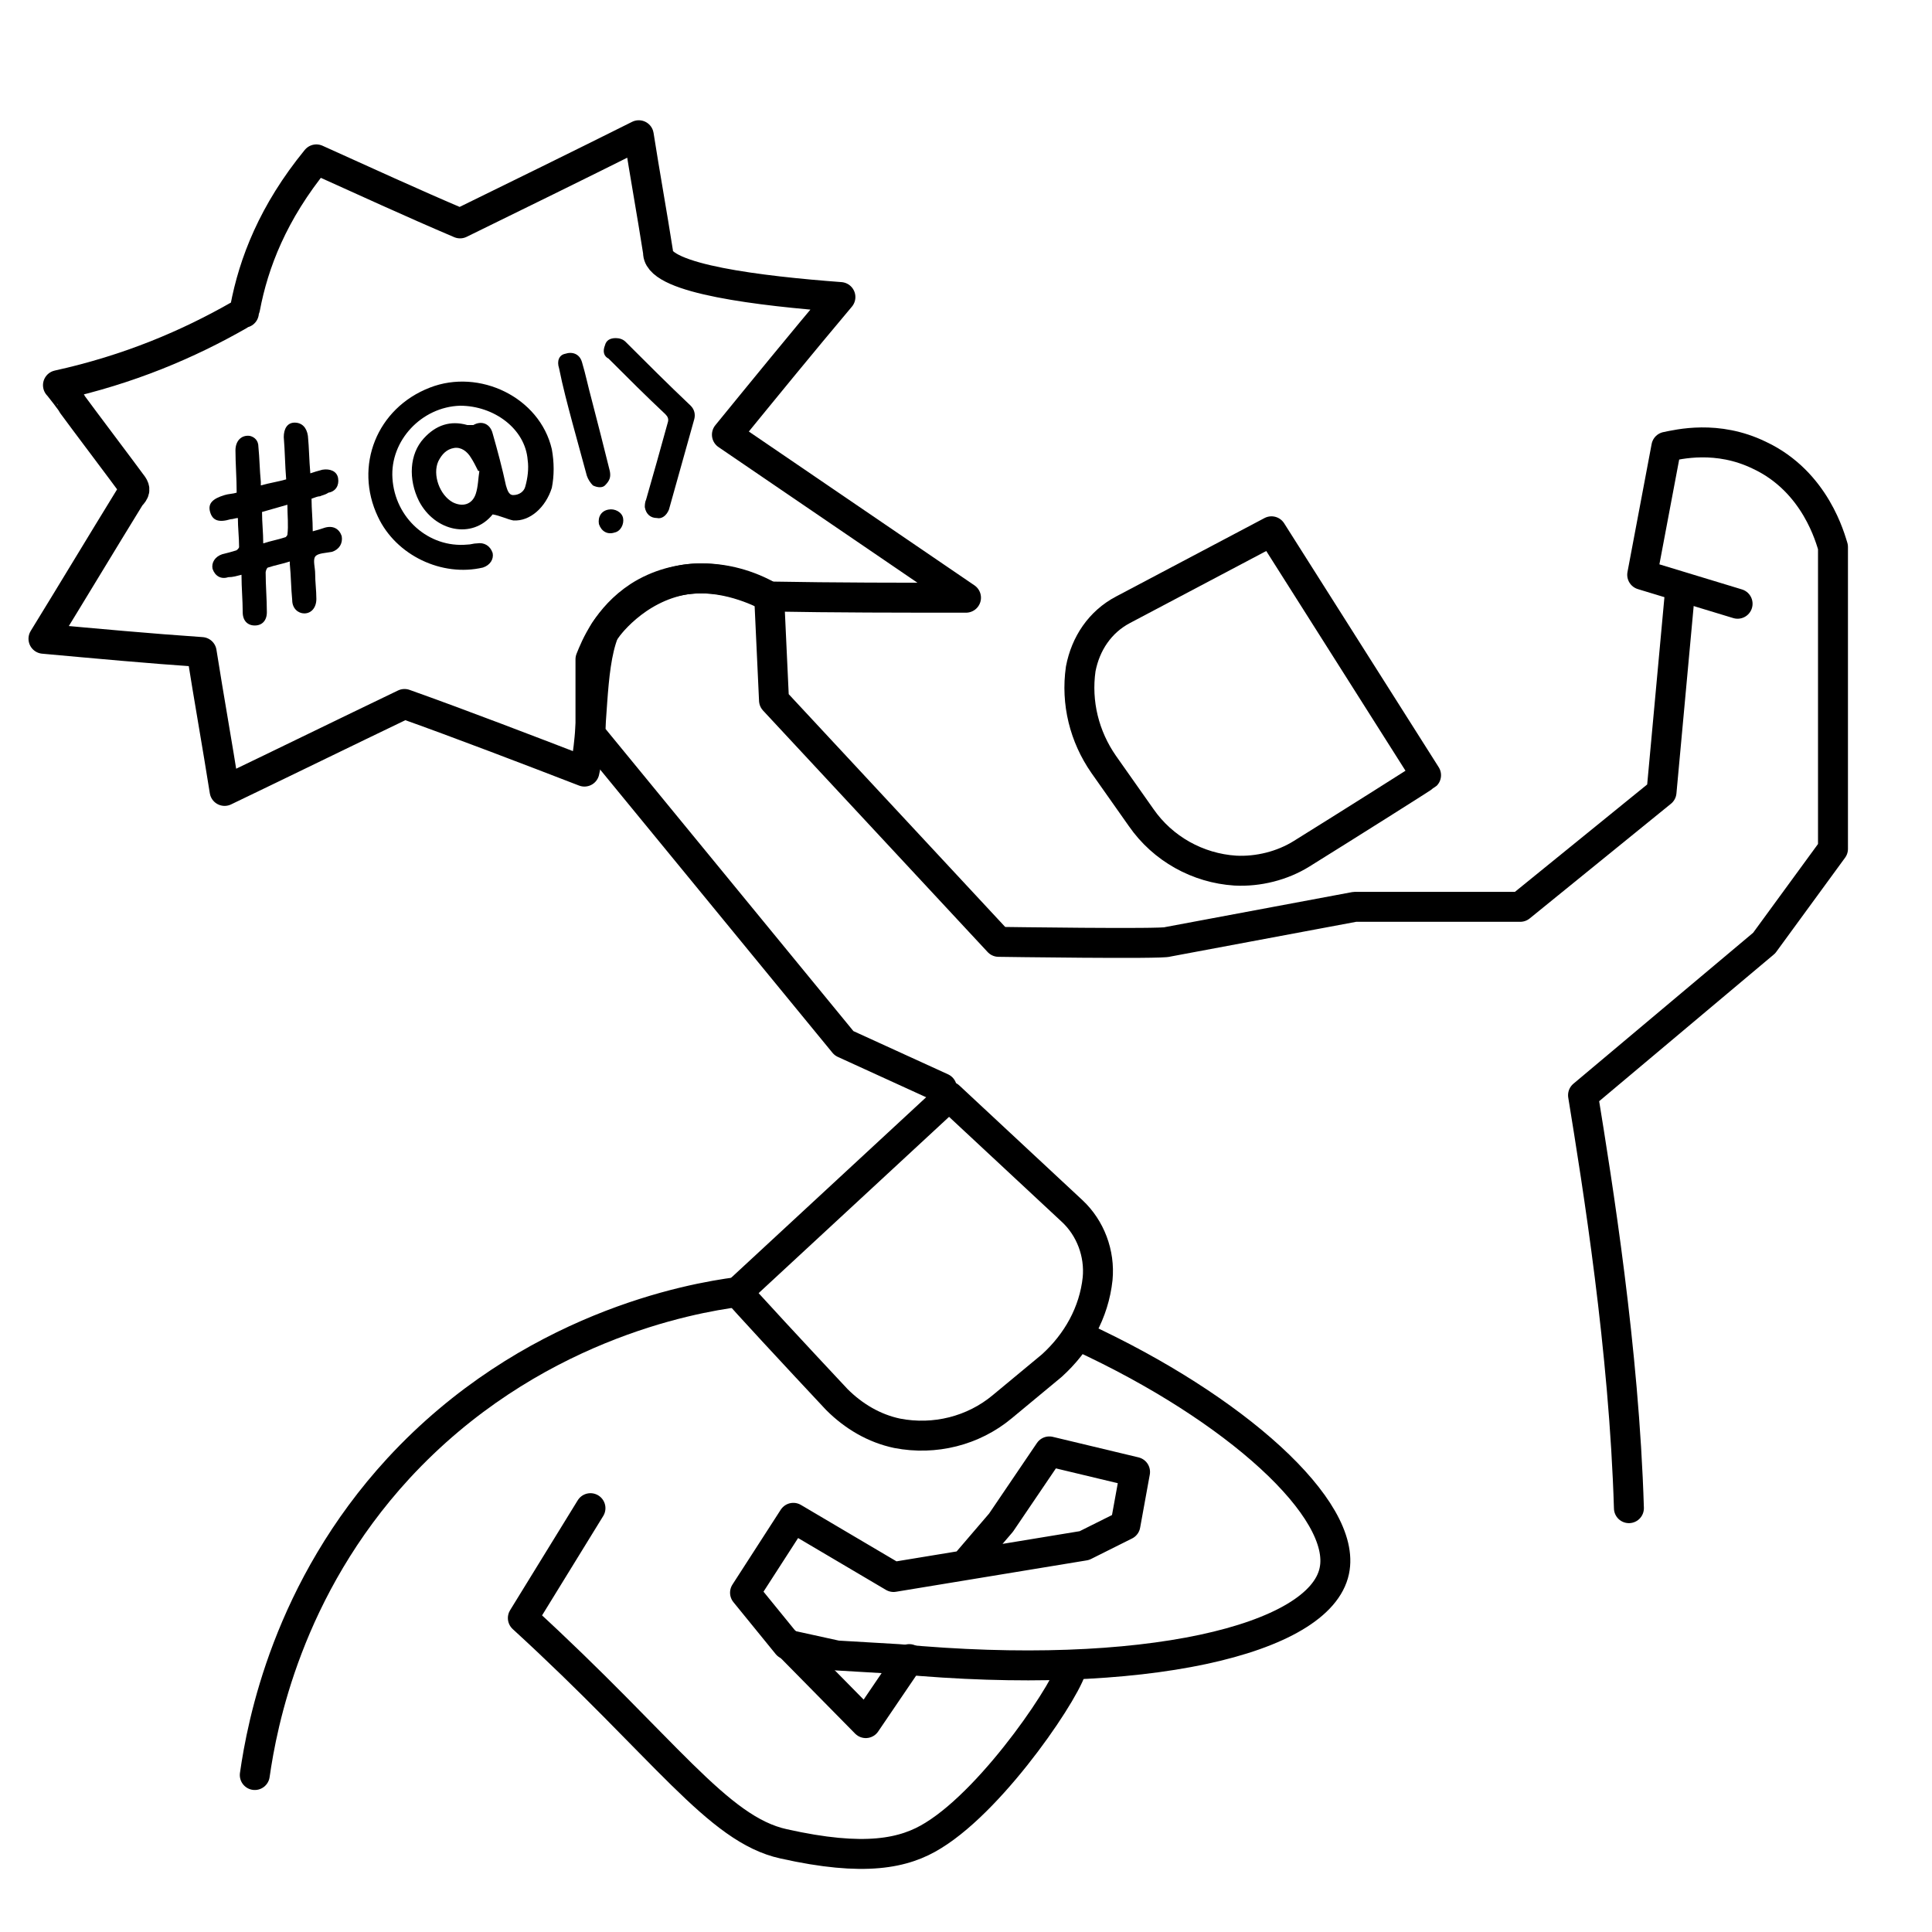
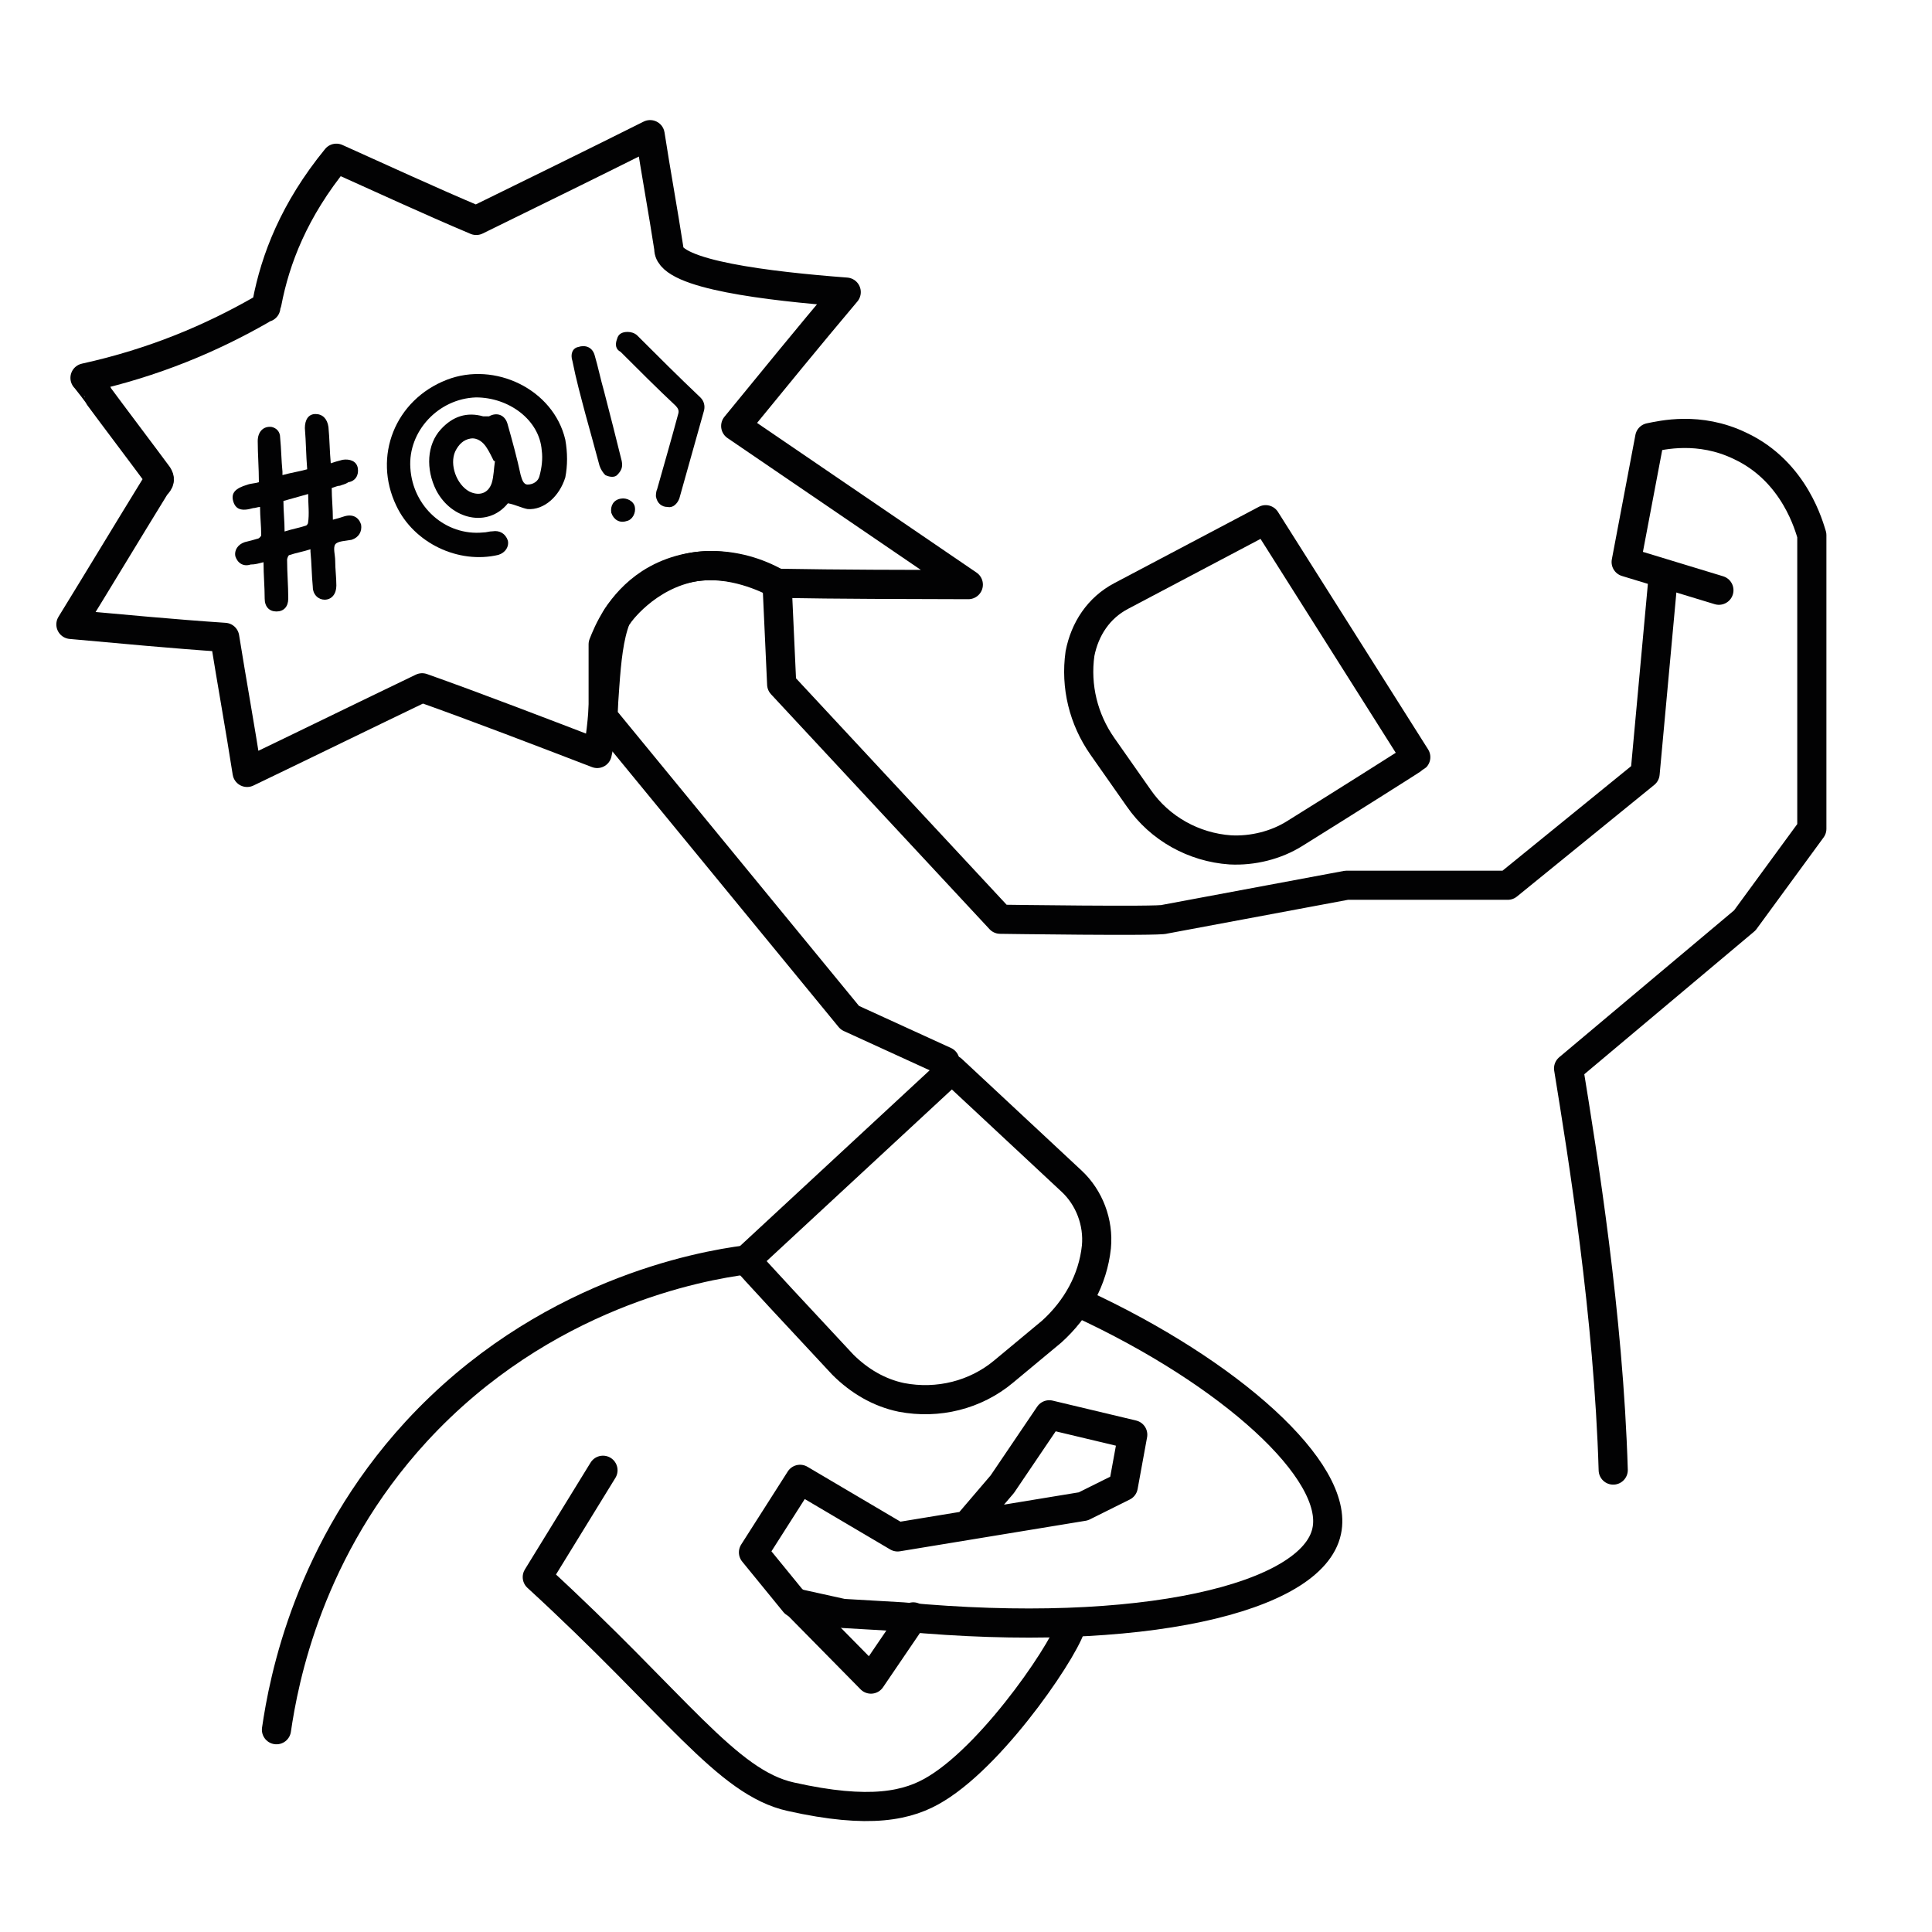
- <svg xmlns="http://www.w3.org/2000/svg" version="1.1" id="Capa_1" x="0px" y="0px" viewBox="0 0 16 16" style="enable-background:new 0 0 16 16;" xml:space="preserve">
+ <svg xmlns="http://www.w3.org/2000/svg" version="1.1" id="Capa_1" x="0px" y="0px" viewBox="0 0 100 100" style="enable-background:new 0 0 100 100;" xml:space="preserve">
  <style type="text/css">
- 	.st0{fill:none;stroke:#000000;stroke-width:0.248;stroke-linecap:round;stroke-linejoin:round;stroke-miterlimit:10;}
+ 	.st0{fill:none;stroke:#020203;stroke-width:1.509;stroke-linecap:round;stroke-linejoin:round;stroke-miterlimit:10;}
+ 	.st1{fill:#020203;}
</style>
  <g>
-     <path class="st0" d="M10.53,4.4L9.3,5.05c-0.19,0.1-0.31,0.28-0.35,0.49v0C8.91,5.82,8.98,6.1,9.14,6.33l0.31,0.44   c0.18,0.26,0.47,0.42,0.78,0.44h0c0.19,0.01,0.39-0.04,0.55-0.14c0.37-0.23,1.02-0.64,1.03-0.65L10.53,4.4z" />
-     <path class="st0" d="M7.86,9.08l1.02,0.95c0.15,0.14,0.23,0.35,0.21,0.56v0c-0.03,0.28-0.17,0.53-0.38,0.72L8.3,11.65   c-0.24,0.2-0.56,0.28-0.87,0.22h0c-0.19-0.04-0.36-0.14-0.5-0.28c-0.3-0.32-0.82-0.88-0.82-0.89L7.86,9.08z" />
-     <path class="st0" d="M12.78,10.36" />
+     <path class="st0" d="M65.51,26.9l-7.48,3.95c-1.16,0.61-1.88,1.7-2.13,2.98l0,0c-0.24,1.7,0.18,3.4,1.16,4.8l1.88,2.68   c1.09,1.58,2.86,2.55,4.74,2.68l0,0c1.16,0.06,2.37-0.24,3.34-0.85c2.25-1.4,6.2-3.89,6.26-3.95L65.51,26.9z" />
+     <path class="st0" d="M49.27,55.36l6.2,5.78c0.91,0.85,1.4,2.13,1.28,3.4l0,0c-0.18,1.7-1.03,3.22-2.31,4.38l-2.49,2.07   c-1.46,1.22-3.4,1.7-5.29,1.34l0,0c-1.16-0.24-2.19-0.85-3.04-1.7c-1.82-1.95-4.99-5.35-4.99-5.41L49.27,55.36z" />
+     <path class="st0" d="M79.19,63.14" />
    <g>
-       <path class="st0" d="M13.49,12.49c-0.04-1.32-0.26-2.68-0.38-3.42l1.5-1.26l0.57-0.78v-2.5c-0.02-0.06-0.14-0.54-0.61-0.76    C14.22,3.6,13.9,3.68,13.8,3.7l-0.2,1.06l0.79,0.24" />
+       <path class="st0" d="M83.5,76.09c-0.24-8.03-1.58-16.29-2.31-20.79l9.12-7.66l3.47-4.74V27.7c-0.12-0.36-0.85-3.28-3.71-4.62    c-2.13-1.03-4.07-0.55-4.68-0.43l-1.22,6.44l4.8,1.46" />
    </g>
-     <path class="st0" d="M6.37,4.94C6.29,4.9,5.99,4.75,5.67,4.8C5.26,4.87,5.02,5.2,5,5.24C4.88,5.55,4.92,6.06,4.84,6.39   C4.4,6.22,3.8,5.99,3.35,5.83c-0.5,0.24-0.99,0.48-1.49,0.72C1.8,6.17,1.73,5.78,1.67,5.4C1.23,5.37,0.8,5.33,0.36,5.29   C0.6,4.9,0.84,4.5,1.08,4.11C1.12,4.07,1.12,4.05,1.1,4.02c-0.08-0.11-0.42-0.56-0.5-0.67c0-0.01-0.11-0.15-0.12-0.16   c0.59-0.13,1.08-0.34,1.5-0.58C1.99,2.6,2.01,2.59,2.02,2.59c0-0.01,0-0.03,0.01-0.04C2.1,2.18,2.26,1.76,2.62,1.32   c0.4,0.18,0.79,0.36,1.19,0.53C4.3,1.61,4.79,1.37,5.29,1.12c0.05,0.32,0.11,0.65,0.16,0.97c0,0,0,0.01,0,0.01   c0.02,0.21,0.84,0.31,1.51,0.36C6.64,2.84,6.33,3.22,6.02,3.6c0.66,0.45,1.32,0.9,1.98,1.35C7.44,4.95,6.93,4.95,6.37,4.94z" />
+     <path class="st0" d="M40.21,30.19c-0.49-0.24-2.31-1.16-4.26-0.85c-2.49,0.43-3.95,2.43-4.07,2.68C31.15,33.9,31.4,37,30.91,39   c-2.68-1.03-6.32-2.43-9.06-3.4c-3.04,1.46-6.02,2.92-9.06,4.38c-0.36-2.31-0.79-4.68-1.16-6.99c-2.68-0.18-5.29-0.43-7.96-0.67   c1.46-2.37,2.92-4.8,4.38-7.17c0.24-0.24,0.24-0.36,0.12-0.55c-0.49-0.67-2.55-3.4-3.04-4.07c0-0.06-0.67-0.91-0.73-0.97   c3.59-0.79,6.57-2.07,9.12-3.53c0.06-0.06,0.18-0.12,0.24-0.12c0-0.06,0-0.18,0.06-0.24c0.43-2.25,1.4-4.8,3.59-7.48   c2.43,1.09,4.8,2.19,7.24,3.22c2.98-1.46,5.96-2.92,9-4.44c0.3,1.95,0.67,3.95,0.97,5.9v0.06c0.12,1.28,5.11,1.88,9.18,2.19   c-1.95,2.31-3.83,4.62-5.72,6.93c4.01,2.74,8.03,5.47,12.04,8.21C46.72,30.25,43.62,30.25,40.21,30.19z" />
    <g>
-       <path d="M4.08,4.26C3.91,4.47,3.6,4.4,3.47,4.15C3.38,3.97,3.39,3.76,3.51,3.63c0.1-0.11,0.22-0.15,0.36-0.11    c0.02,0,0.04,0,0.05,0c0.07-0.04,0.14-0.01,0.16,0.07c0.04,0.14,0.08,0.29,0.11,0.43C4.2,4.05,4.21,4.1,4.25,4.1    c0.05,0,0.09-0.03,0.1-0.07c0.02-0.07,0.03-0.15,0.02-0.22C4.35,3.55,4.09,3.36,3.81,3.36c-0.32,0.01-0.58,0.29-0.56,0.6    c0.02,0.33,0.3,0.58,0.62,0.55c0.03,0,0.05-0.01,0.08-0.01c0.06-0.01,0.11,0.02,0.13,0.08C4.09,4.63,4.06,4.68,4,4.7    c-0.34,0.08-0.72-0.1-0.87-0.42c-0.2-0.42-0.01-0.9,0.43-1.07c0.41-0.16,0.91,0.08,1.01,0.51c0.02,0.11,0.02,0.22,0,0.32    C4.52,4.2,4.39,4.32,4.25,4.31C4.2,4.3,4.14,4.27,4.08,4.26z M3.97,3.9c0,0-0.01,0-0.01,0C3.94,3.86,3.92,3.82,3.9,3.79    C3.87,3.74,3.82,3.7,3.76,3.71c-0.06,0.01-0.1,0.05-0.13,0.11C3.58,3.93,3.64,4.1,3.75,4.16C3.83,4.2,3.91,4.18,3.94,4.09    C3.96,4.03,3.96,3.96,3.97,3.9z" />
-       <path d="M1.96,4.08C1.96,3.96,1.95,3.84,1.95,3.73c0-0.08,0.05-0.13,0.12-0.12C2.11,3.62,2.14,3.65,2.14,3.7    c0.01,0.1,0.01,0.19,0.02,0.29c0,0.01,0,0.02,0,0.03C2.23,4,2.3,3.99,2.37,3.97C2.36,3.85,2.36,3.74,2.35,3.62    c0-0.07,0.03-0.12,0.09-0.12c0.06,0,0.1,0.04,0.11,0.11c0.01,0.1,0.01,0.2,0.02,0.31C2.6,3.91,2.63,3.9,2.67,3.89    C2.73,3.88,2.79,3.9,2.8,3.96c0.01,0.06-0.02,0.11-0.08,0.12C2.69,4.1,2.67,4.1,2.65,4.11C2.63,4.11,2.61,4.12,2.58,4.13    c0,0.09,0.01,0.17,0.01,0.27c0.04-0.01,0.07-0.02,0.1-0.03c0.07-0.02,0.12,0.01,0.14,0.07c0.01,0.06-0.02,0.11-0.08,0.13    C2.7,4.58,2.63,4.58,2.61,4.61c-0.02,0.03,0,0.09,0,0.14c0,0.07,0.01,0.14,0.01,0.21c0,0.07-0.04,0.12-0.1,0.12    c-0.05,0-0.1-0.04-0.1-0.11c-0.01-0.1-0.01-0.2-0.02-0.3c0-0.01,0-0.01,0-0.02C2.34,4.67,2.28,4.68,2.22,4.7    C2.21,4.7,2.2,4.73,2.2,4.74c0,0.11,0.01,0.22,0.01,0.33c0,0.07-0.04,0.11-0.1,0.11c-0.06,0-0.1-0.04-0.1-0.11    C2.01,4.97,2,4.87,2,4.76C1.96,4.77,1.93,4.78,1.89,4.78C1.83,4.8,1.78,4.77,1.76,4.71C1.75,4.66,1.78,4.61,1.84,4.59    c0.04-0.01,0.08-0.02,0.11-0.03c0.01,0,0.03-0.02,0.03-0.03c0-0.08-0.01-0.16-0.01-0.24C1.95,4.29,1.93,4.3,1.91,4.3    c-0.1,0.03-0.15,0.01-0.17-0.06C1.72,4.17,1.76,4.13,1.86,4.1C1.89,4.09,1.93,4.09,1.96,4.08z M2.38,4.18    C2.31,4.2,2.24,4.22,2.17,4.24c0,0.09,0.01,0.17,0.01,0.26c0.06-0.02,0.12-0.03,0.18-0.05c0.01,0,0.02-0.02,0.02-0.02    C2.39,4.35,2.38,4.27,2.38,4.18z" />
-       <path d="M5.34,4.2c0-0.01,0-0.04,0.01-0.06c0.06-0.21,0.12-0.42,0.18-0.64c0.01-0.03,0-0.05-0.02-0.07    c-0.16-0.15-0.31-0.3-0.47-0.46C5,2.95,4.99,2.91,5.01,2.86C5.02,2.82,5.05,2.8,5.1,2.8c0.03,0,0.06,0.01,0.08,0.03    C5.35,3,5.53,3.18,5.72,3.36c0.03,0.03,0.04,0.07,0.03,0.11c-0.07,0.25-0.14,0.5-0.21,0.75C5.52,4.27,5.48,4.3,5.44,4.29    C5.39,4.29,5.35,4.26,5.34,4.2z" />
-       <path d="M4.74,3.5C4.7,3.35,4.66,3.2,4.63,3.05C4.61,2.99,4.63,2.94,4.68,2.93C4.74,2.91,4.8,2.93,4.82,3    C4.85,3.1,4.87,3.2,4.9,3.31C4.95,3.5,5,3.7,5.05,3.9c0.01,0.05,0,0.08-0.04,0.12C4.99,4.04,4.95,4.04,4.91,4.02    C4.89,4,4.87,3.97,4.86,3.94C4.82,3.79,4.78,3.65,4.74,3.5z" />
-       <path d="M4.96,4.34C4.95,4.28,4.98,4.23,5.04,4.22c0.05-0.01,0.11,0.02,0.12,0.07C5.17,4.34,5.14,4.4,5.09,4.41    C5.03,4.43,4.98,4.4,4.96,4.34z" />
+       <path class="st1" d="M26.29,26.05c-1.03,1.28-2.92,0.85-3.71-0.67c-0.55-1.09-0.49-2.37,0.24-3.16c0.61-0.67,1.34-0.91,2.19-0.67    c0.12,0,0.24,0,0.3,0c0.43-0.24,0.85-0.06,0.97,0.43c0.24,0.85,0.49,1.76,0.67,2.61c0.06,0.18,0.12,0.49,0.36,0.49    c0.3,0,0.55-0.18,0.61-0.43c0.12-0.43,0.18-0.91,0.12-1.34c-0.12-1.58-1.7-2.74-3.4-2.74c-1.95,0.06-3.53,1.76-3.4,3.65    c0.12,2.01,1.82,3.53,3.77,3.34c0.18,0,0.3-0.06,0.49-0.06c0.36-0.06,0.67,0.12,0.79,0.49c0.06,0.3-0.12,0.61-0.49,0.73    c-2.07,0.49-4.38-0.61-5.29-2.55c-1.22-2.55-0.06-5.47,2.61-6.51c2.49-0.97,5.53,0.49,6.14,3.1c0.12,0.67,0.12,1.34,0,1.95    c-0.3,0.97-1.09,1.7-1.95,1.64C27.02,26.3,26.65,26.11,26.29,26.05z M25.62,23.86h-0.06c-0.12-0.24-0.24-0.49-0.36-0.67    c-0.18-0.3-0.49-0.55-0.85-0.49c-0.36,0.06-0.61,0.3-0.79,0.67c-0.3,0.67,0.06,1.7,0.73,2.07c0.49,0.24,0.97,0.12,1.16-0.43    C25.56,24.66,25.56,24.23,25.62,23.86z" />
+       <path class="st1" d="M13.4,24.96c0-0.73-0.06-1.46-0.06-2.13c0-0.49,0.3-0.79,0.73-0.73c0.24,0.06,0.43,0.24,0.43,0.55    c0.06,0.61,0.06,1.16,0.12,1.76c0,0.06,0,0.12,0,0.18c0.43-0.12,0.85-0.18,1.28-0.3c-0.06-0.73-0.06-1.4-0.12-2.13    c0-0.43,0.18-0.73,0.55-0.73c0.36,0,0.61,0.24,0.67,0.67c0.06,0.61,0.06,1.22,0.12,1.88c0.18-0.06,0.36-0.12,0.61-0.18    c0.36-0.06,0.73,0.06,0.79,0.43c0.06,0.36-0.12,0.67-0.49,0.73c-0.18,0.12-0.3,0.12-0.43,0.18c-0.12,0-0.24,0.06-0.43,0.12    c0,0.55,0.06,1.03,0.06,1.64c0.24-0.06,0.43-0.12,0.61-0.18c0.43-0.12,0.73,0.06,0.85,0.43c0.06,0.36-0.12,0.67-0.49,0.79    C17.9,28,17.47,28,17.35,28.18c-0.12,0.18,0,0.55,0,0.85c0,0.43,0.06,0.85,0.06,1.28c0,0.43-0.24,0.73-0.61,0.73    c-0.3,0-0.61-0.24-0.61-0.67c-0.06-0.61-0.06-1.22-0.12-1.82c0-0.06,0-0.06,0-0.12c-0.36,0.12-0.73,0.18-1.09,0.3    c-0.06,0-0.12,0.18-0.12,0.24c0,0.67,0.06,1.34,0.06,2.01c0,0.43-0.24,0.67-0.61,0.67s-0.61-0.24-0.61-0.67    c0-0.61-0.06-1.22-0.06-1.88c-0.24,0.06-0.43,0.12-0.67,0.12c-0.36,0.12-0.67-0.06-0.79-0.43c-0.06-0.3,0.12-0.61,0.49-0.73    c0.24-0.06,0.49-0.12,0.67-0.18c0.06,0,0.18-0.12,0.18-0.18c0-0.49-0.06-0.97-0.06-1.46c-0.12,0-0.24,0.06-0.36,0.06    c-0.61,0.18-0.91,0.06-1.03-0.36c-0.12-0.43,0.12-0.67,0.73-0.85C12.98,25.02,13.22,25.02,13.4,24.96z M15.95,25.57    c-0.43,0.12-0.85,0.24-1.28,0.36c0,0.55,0.06,1.03,0.06,1.58c0.36-0.12,0.73-0.18,1.09-0.3c0.06,0,0.12-0.12,0.12-0.12    C16.02,26.6,15.95,26.11,15.95,25.57z" />
+       <path class="st1" d="M33.95,25.69c0-0.06,0-0.24,0.06-0.36c0.36-1.28,0.73-2.55,1.09-3.89c0.06-0.18,0-0.3-0.12-0.43    c-0.97-0.91-1.88-1.82-2.86-2.8c-0.24-0.12-0.3-0.36-0.18-0.67c0.06-0.24,0.24-0.36,0.55-0.36c0.18,0,0.36,0.06,0.49,0.18    c1.03,1.03,2.13,2.13,3.28,3.22c0.18,0.18,0.24,0.43,0.18,0.67c-0.43,1.52-0.85,3.04-1.28,4.56c-0.12,0.3-0.36,0.49-0.61,0.43    C34.25,26.24,34.01,26.05,33.95,25.69z" />
+       <path class="st1" d="M30.3,21.43c-0.24-0.91-0.49-1.82-0.67-2.74c-0.12-0.36,0-0.67,0.3-0.73c0.36-0.12,0.73,0,0.85,0.43    c0.18,0.61,0.3,1.22,0.49,1.88c0.3,1.16,0.61,2.37,0.91,3.59c0.06,0.3,0,0.49-0.24,0.73c-0.12,0.12-0.36,0.12-0.61,0    c-0.12-0.12-0.24-0.3-0.3-0.49C30.79,23.2,30.55,22.34,30.3,21.43z" />
+       <path class="st1" d="M31.64,26.54c-0.06-0.36,0.12-0.67,0.49-0.73c0.3-0.06,0.67,0.12,0.73,0.43c0.06,0.3-0.12,0.67-0.43,0.73    C32.07,27.09,31.76,26.9,31.64,26.54z" />
    </g>
-     <path class="st0" d="M13.91,4.93l-0.15,1.63l-1.17,0.95h-1.37L9.67,7.8c-0.03,0.02-1.4,0-1.4,0l-1.86-2L6.37,4.94   c-0.35-0.2-0.77-0.2-1.08,0c-0.26,0.17-0.36,0.42-0.4,0.52v0.62l2.1,2.56L7.8,9.01" />
-     <path class="st0" d="M8.88,13.79c-0.01,0.15-0.63,1.09-1.15,1.41c-0.24,0.15-0.57,0.22-1.24,0.07c-0.55-0.12-0.98-0.79-2.16-1.87   l0.56-0.91" />
-     <path class="st0" d="M7.99,12.96l0.3-0.35l0.4-0.59l0.71,0.17l-0.08,0.44L8.98,12.8l-1.58,0.26l-0.83-0.49l-0.4,0.62l0.35,0.43   l0.41,0.09l0.51,0.03c2.03,0.19,3.49-0.16,3.61-0.73c0.11-0.51-0.82-1.35-2.1-1.94" />
-     <polyline class="st0" points="6.52,13.61 7.17,14.27 7.53,13.74  " />
-     <path class="st0" d="M6.11,10.7c-0.39,0.05-1.73,0.29-2.81,1.46c-0.92,1-1.13,2.12-1.19,2.54" />
+     <path class="st0" d="M86.06,30.13l-0.91,9.91l-7.11,5.78H69.7l-9.42,1.76c-0.18,0.12-8.51,0-8.51,0L40.46,35.42l-0.24-5.23   c-2.13-1.22-4.68-1.22-6.57,0c-1.58,1.03-2.19,2.55-2.43,3.16v3.77l12.77,15.56l4.92,2.25" />
+     <path class="st0" d="M55.47,84c-0.06,0.91-3.83,6.63-6.99,8.57c-1.46,0.91-3.47,1.34-7.54,0.43c-3.34-0.73-5.96-4.8-13.13-11.37   l3.4-5.53" />
+     <path class="st0" d="M50.06,78.95l1.82-2.13l2.43-3.59l4.32,1.03l-0.49,2.68l-2.07,1.03l-9.61,1.58l-5.05-2.98L39,80.35l2.13,2.61   l2.49,0.55l3.1,0.18c12.34,1.16,21.22-0.97,21.95-4.44c0.67-3.1-4.99-8.21-12.77-11.8" />
+     <polyline class="st0" points="41.13,82.9 45.08,86.91 47.27,83.69  " />
+     <path class="st0" d="M38.63,65.21c-2.37,0.3-10.52,1.76-17.08,8.88c-5.59,6.08-6.87,12.89-7.24,15.44" />
  </g>
</svg>
